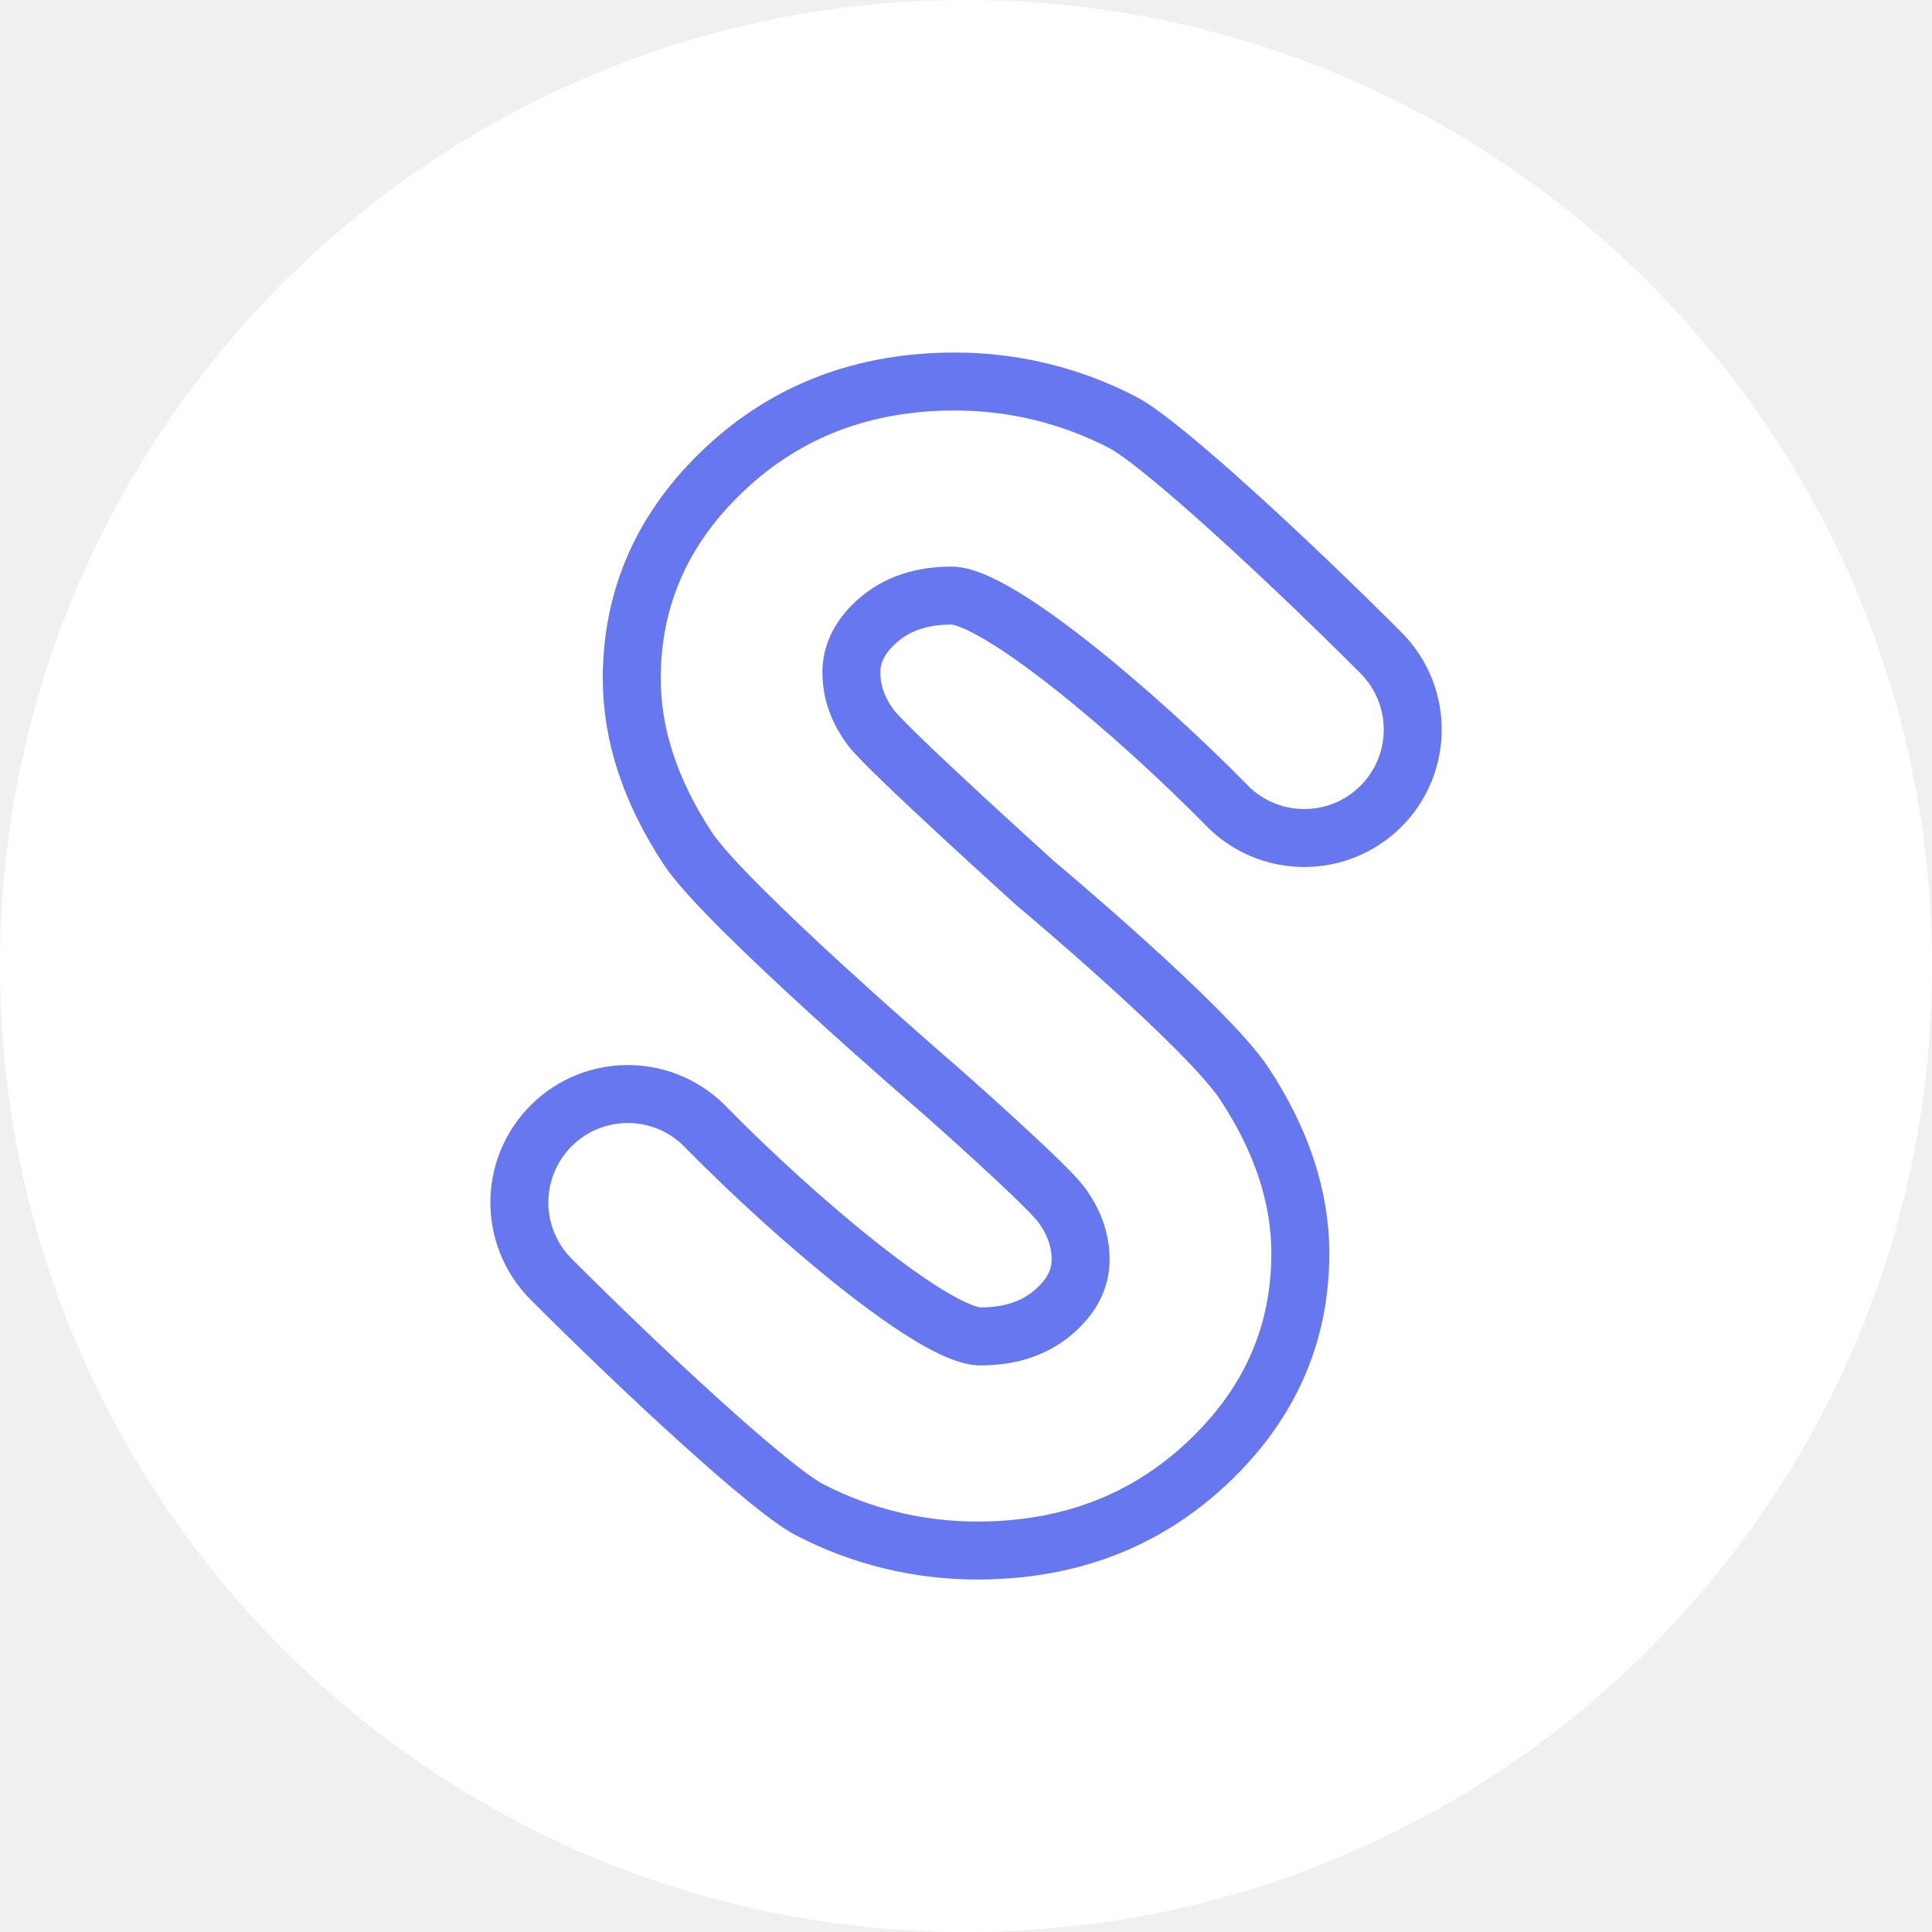
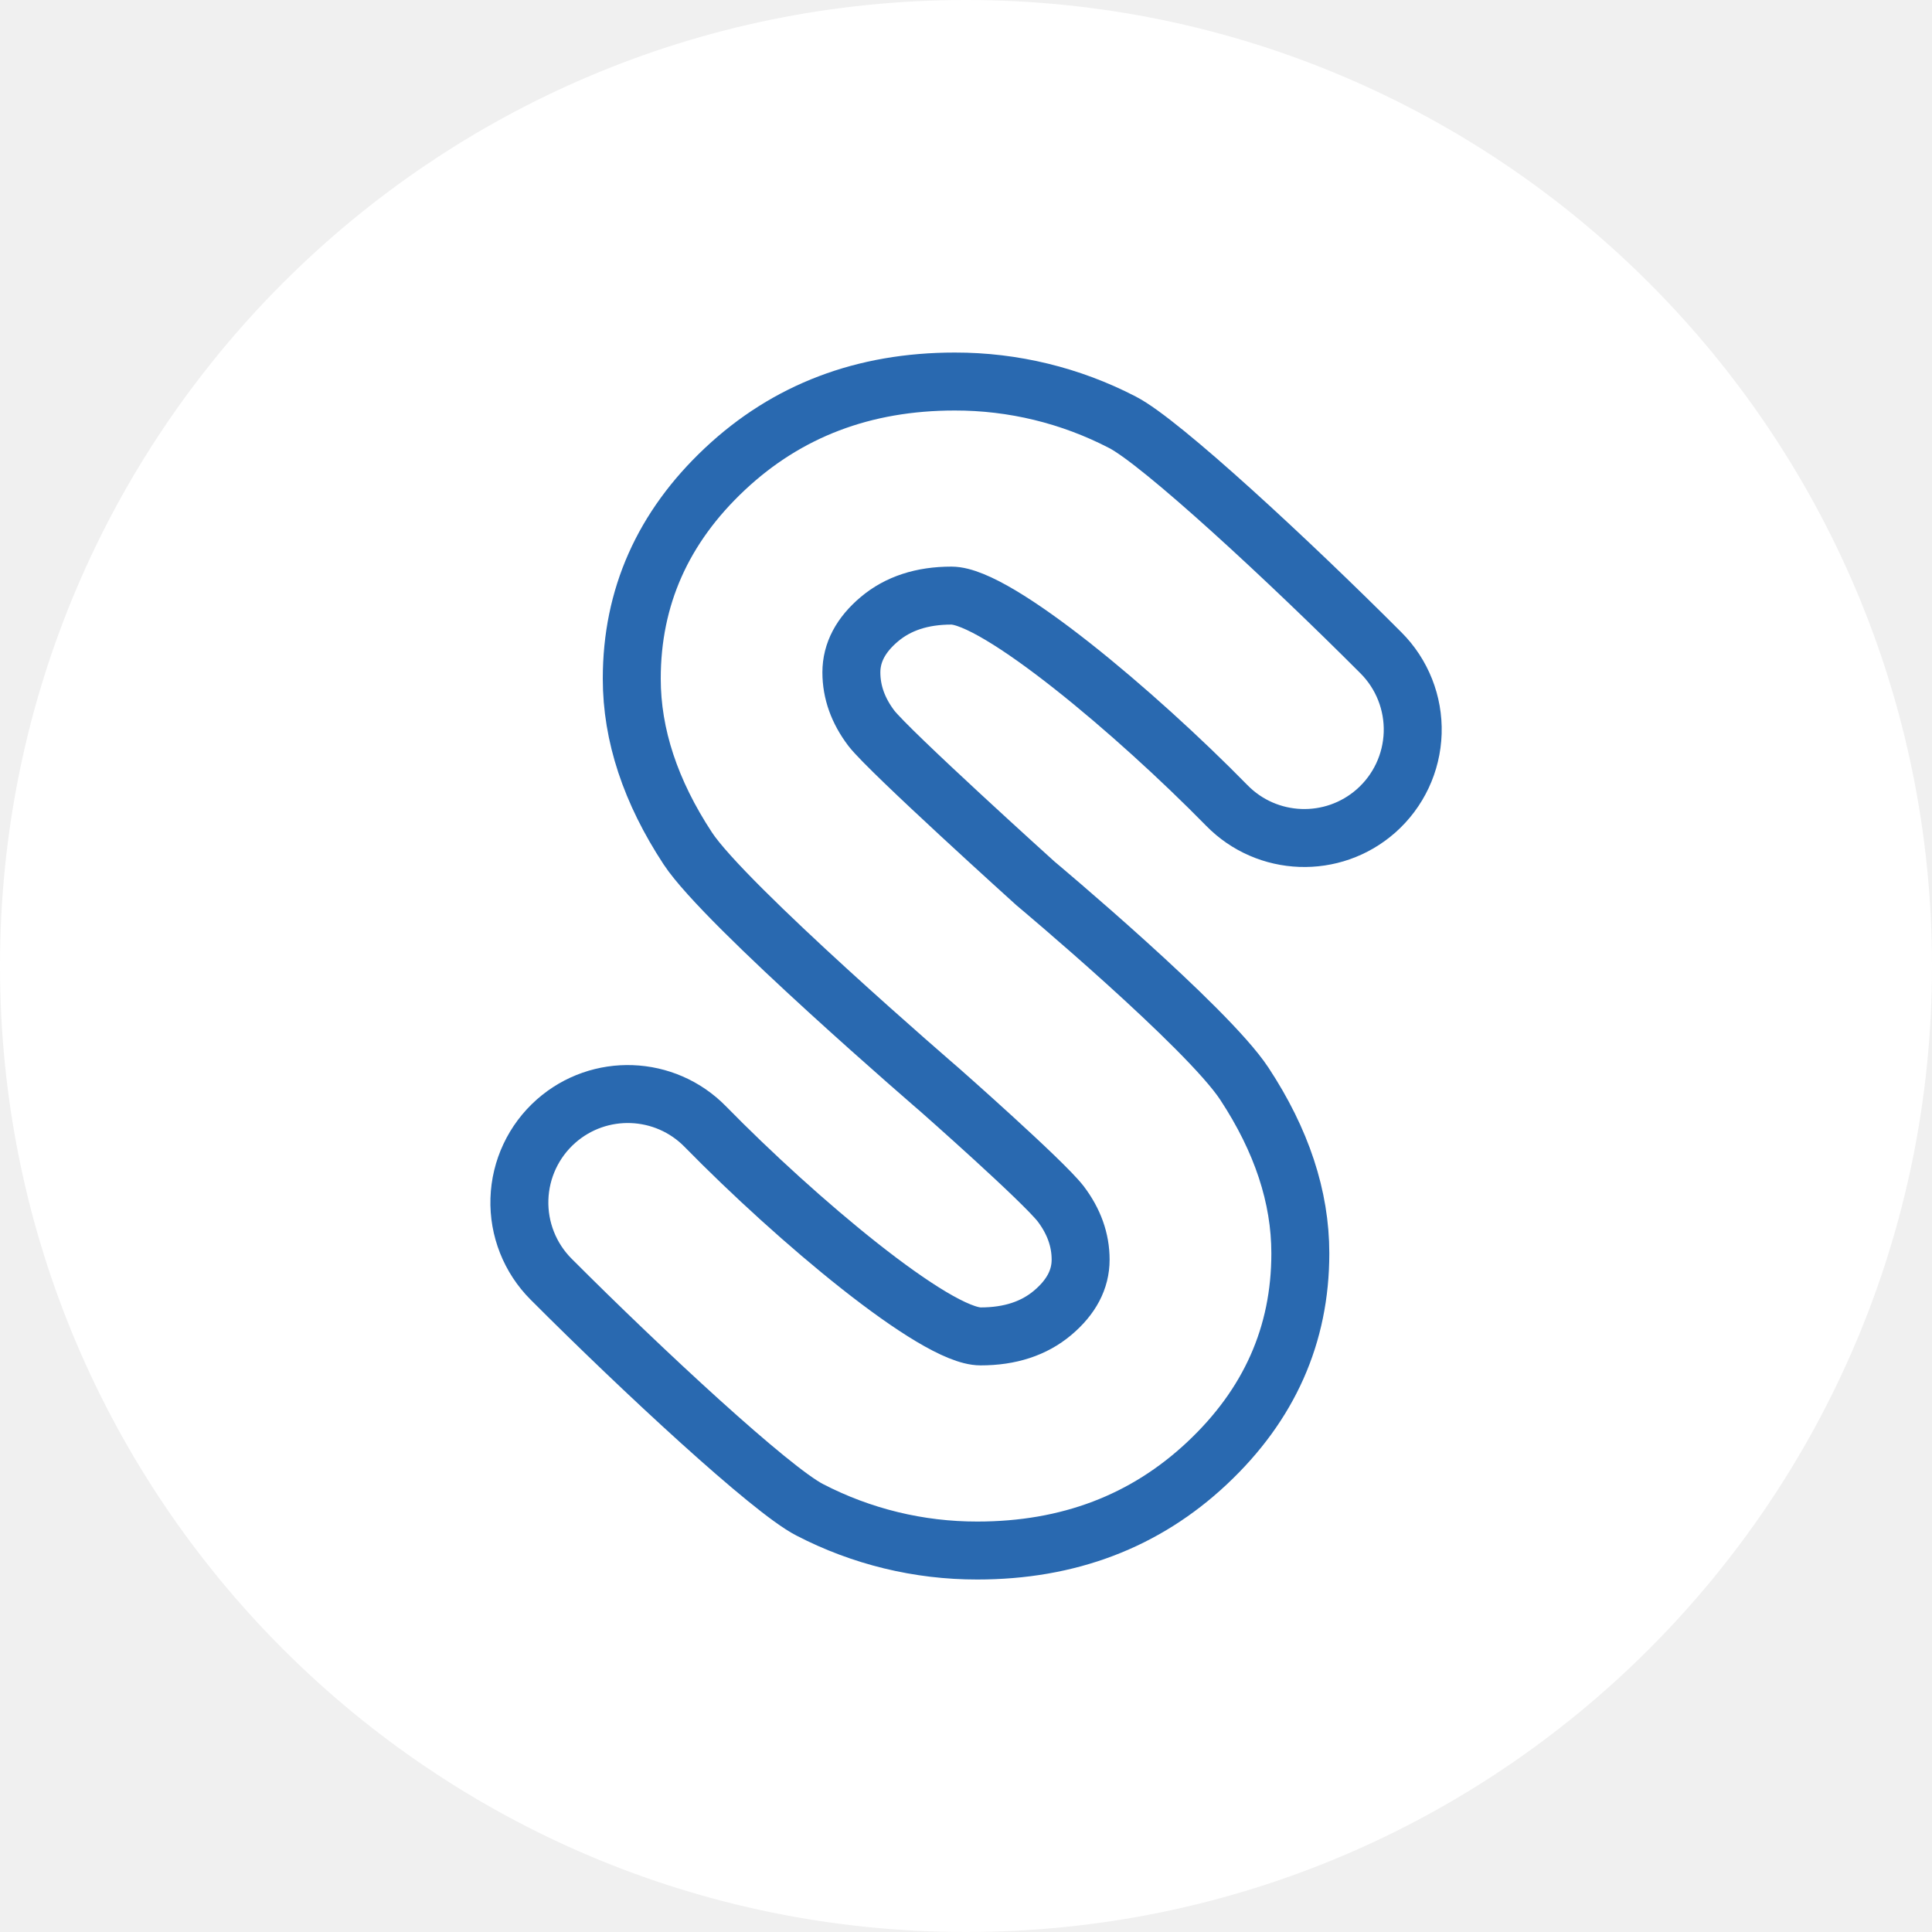
<svg xmlns="http://www.w3.org/2000/svg" id="Layer_1" data-name="Layer 1" viewBox="0 0 1000 1000">
  <defs>
-     <style>.cls-1{fill:#fff;}.cls-2{fill:none;stroke:#6777ef;stroke-miterlimit:10;stroke-width:30px;}</style>
+     <style>.cls-1{fill:#fff;}.cls-2{fill:none;stroke:#2969b0;stroke-miterlimit:10;stroke-width:30px;}</style>
  </defs>
  <circle class="cls-1" cx="500" cy="500" r="500" />
  <path class="cls-2" d="M486.5,564.21S375.28,468.5,356,439.14s-29-58.64-29-87.86q0-63.25,48.22-108.53t119-45.27a187.77,187.77,0,0,1,86.73,21.08c20,10.24,86.71,72.12,133.84,119.36a56.16,56.16,0,0,1-2.55,81.8h0a56.15,56.15,0,0,1-77.28-2.85c-46.88-47.82-119-108.59-142.5-108.59q-22.79,0-37.28,12.2T440.67,348q0,15.3,10.35,28.95c9.39,12.13,84.91,80.28,84.91,80.28s88.79,74.3,108.12,103.66,29,58.64,29,87.86q0,63.25-48.22,108.53t-119,45.27a187.77,187.77,0,0,1-86.73-21.08c-20-10.24-86.71-72.12-133.84-119.36a56.16,56.16,0,0,1,2.55-81.8h0a56.15,56.15,0,0,1,77.28,2.85C411.94,631,484,691.72,507.56,691.72q22.79,0,37.28-12.2T559.33,652q0-15.3-10.35-28.95C539.59,611,486.5,564.21,486.5,564.21Z" />
</svg>
